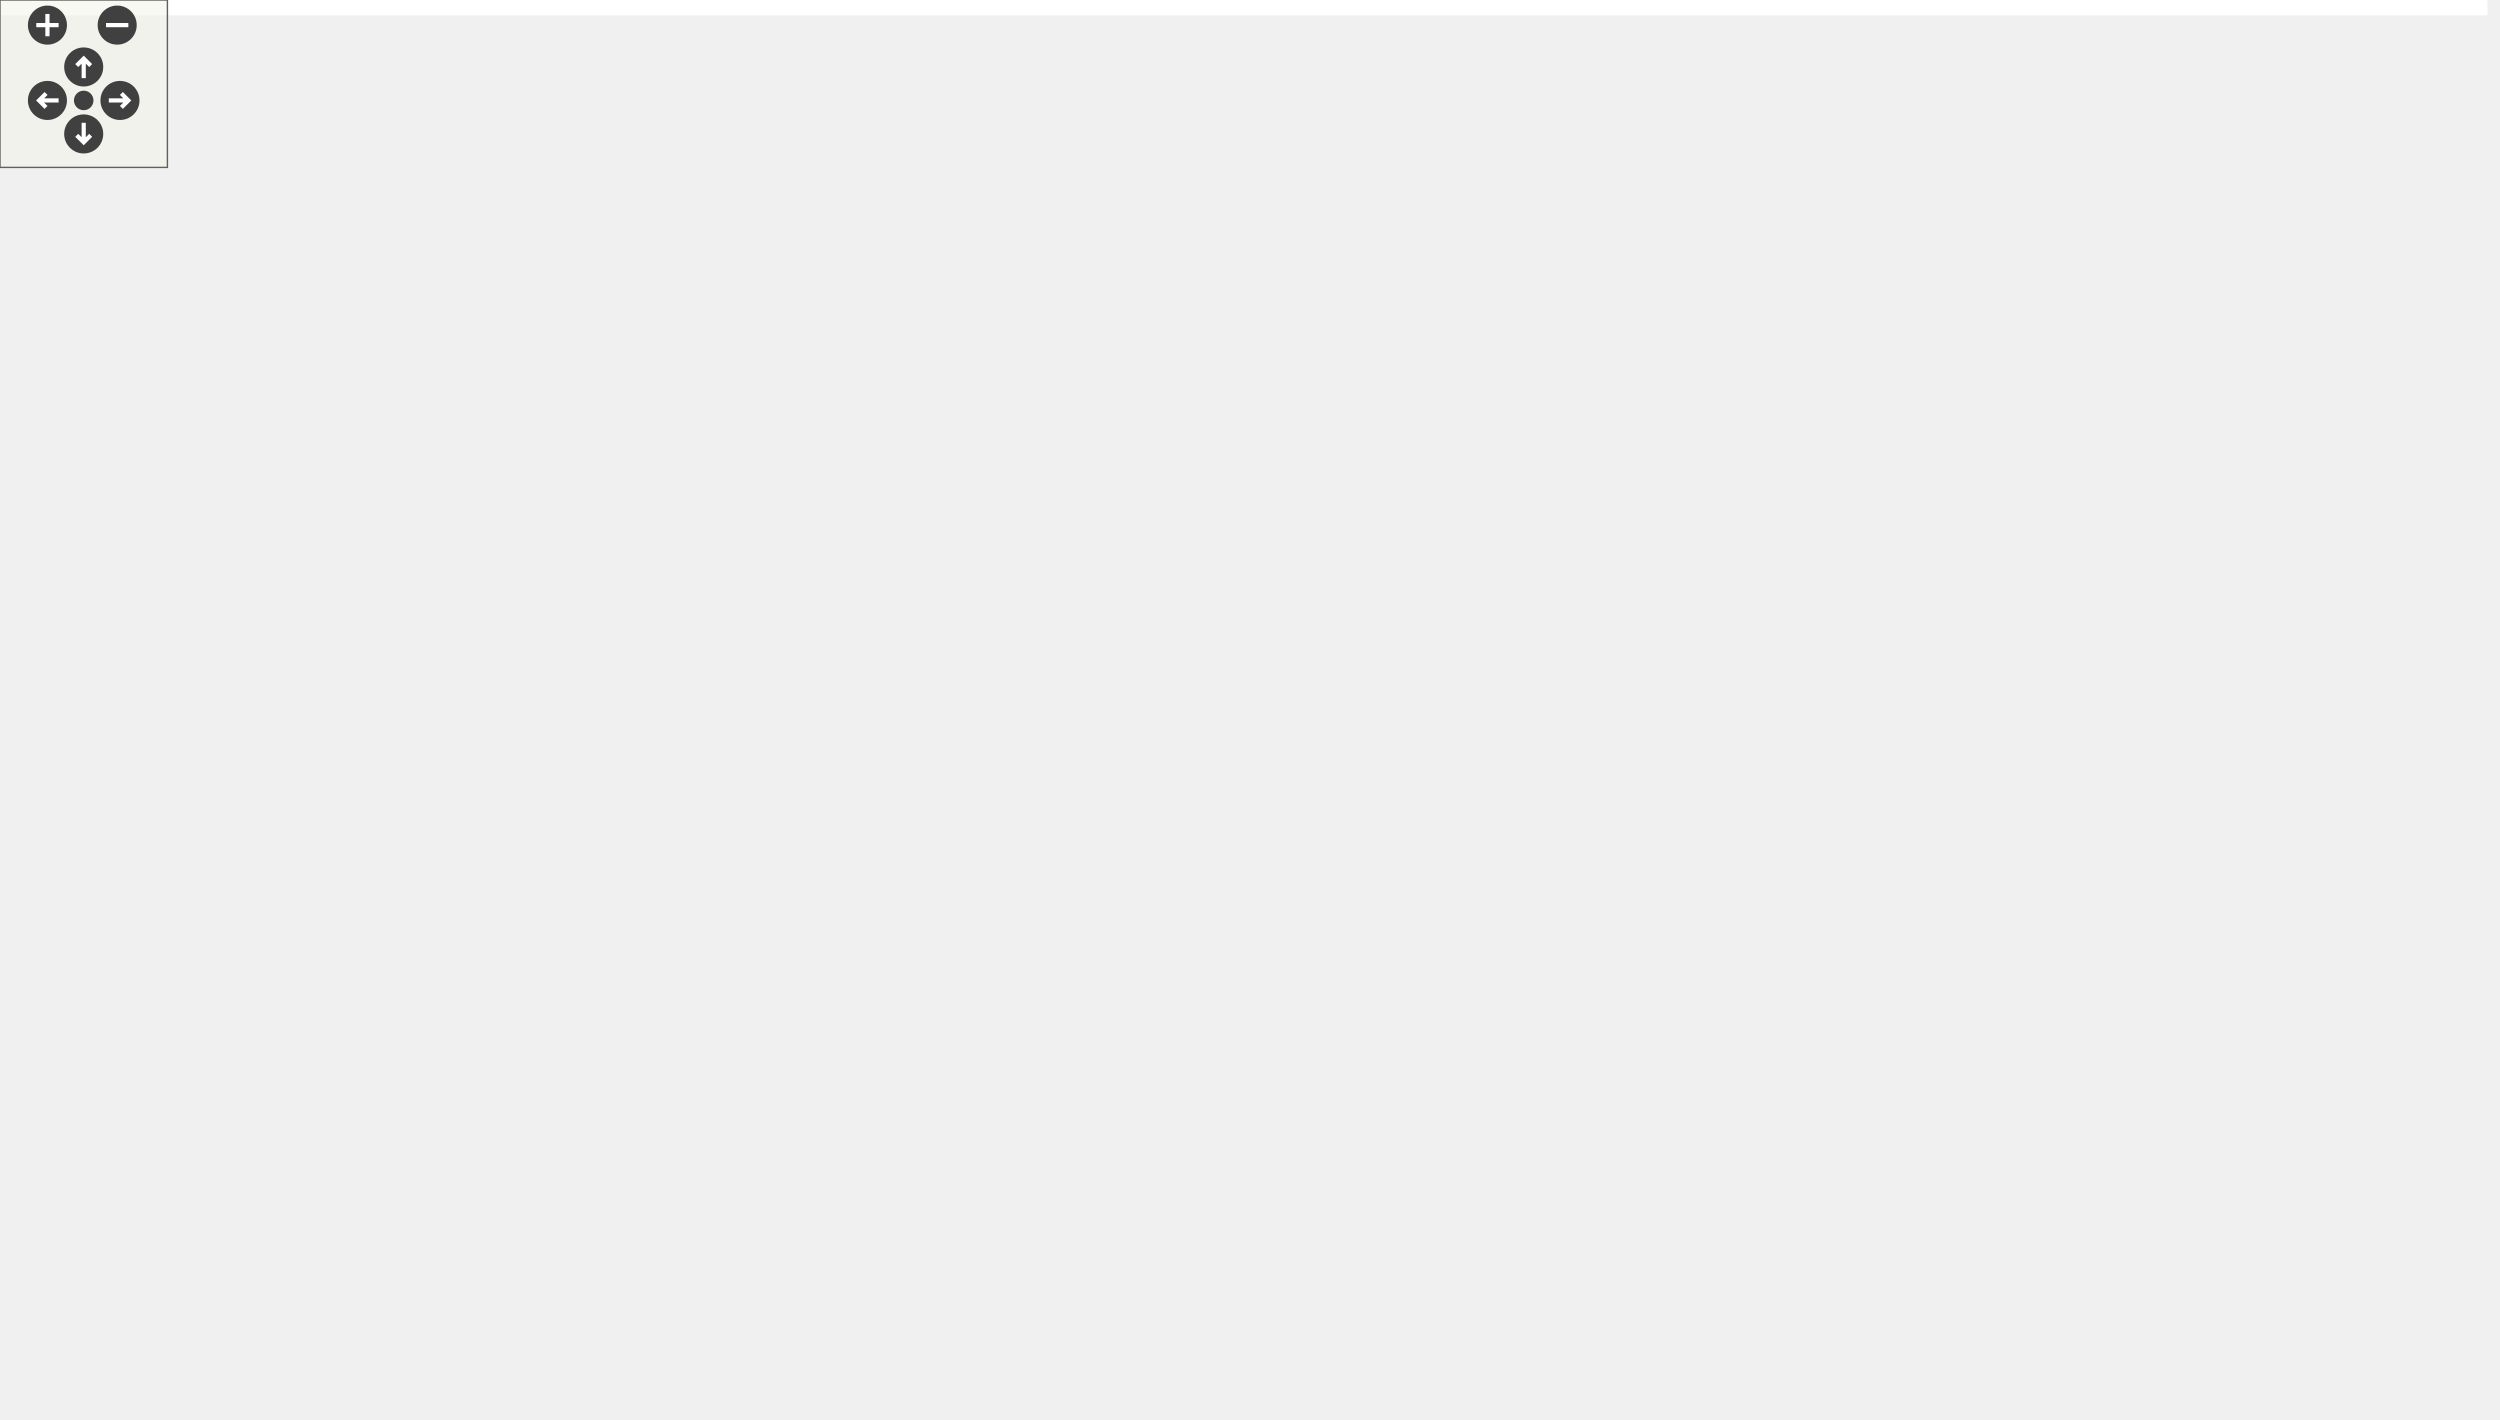
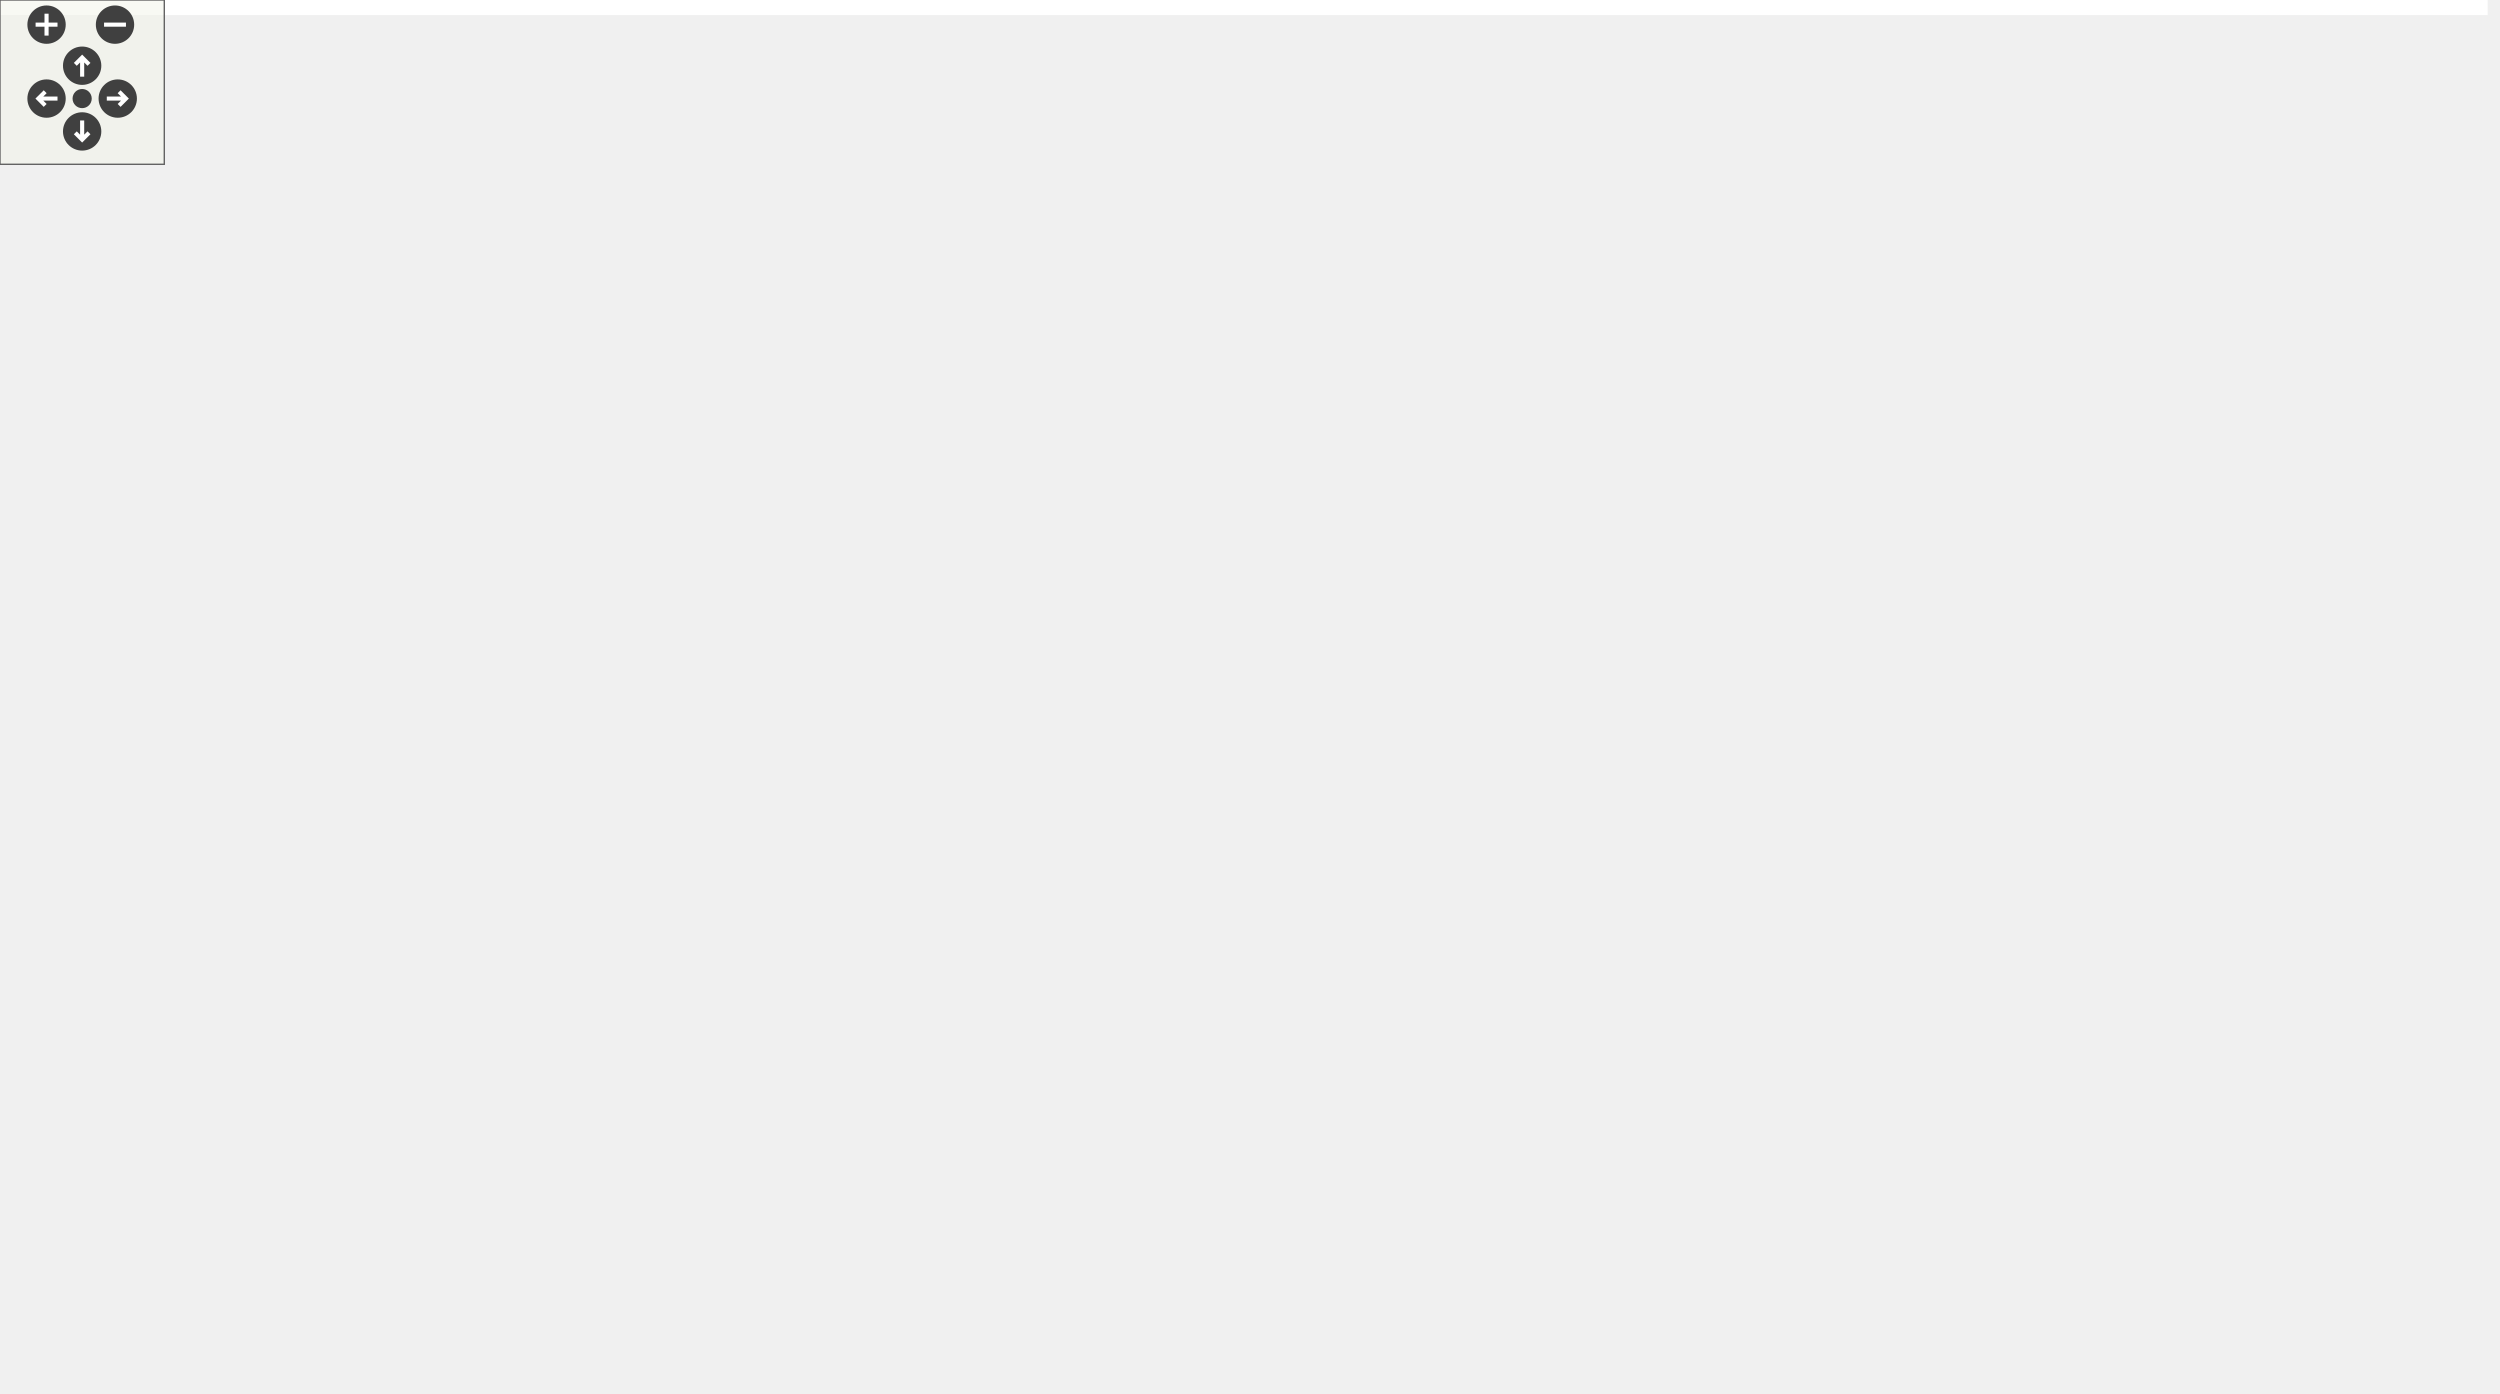
<svg xmlns="http://www.w3.org/2000/svg" xmlns:xlink="http://www.w3.org/1999/xlink" id="main" version="1.1" xml:space="preserve">
  <defs>
    <circle id="rim" cx="0" cy="0" r="7" />
    <circle id="rim2" cx="0" cy="0" r="3.5" />
    <g id="zoomPlus">
      <use xlink:href="#rim" fill="#404040">
        <set attributeName="fill" to="#808080" begin="zoomplus.mouseover" end="zoomplus.mouseout" />
      </use>
      <path d="M-4,0h8M0,-4v8" fill="none" stroke="white" stroke-width="1.5" pointer-events="none" />
    </g>
    <g id="zoomMin">
      <use xlink:href="#rim" fill="#404040">
        <set attributeName="fill" to="#808080" begin="zoomminus.mouseover" end="zoomminus.mouseout" />
      </use>
      <path d="M-4,0h8" fill="none" stroke="white" stroke-width="1.5" pointer-events="none" />
    </g>
    <g id="dirArrow">
      <path fill="none" stroke="white" stroke-width="1.5" d="M0,-3.0v7 M-2.5,-0.5L0,-3.0L2.5,-0.5" />
    </g>
    <g id="resetDef">
      <use xlink:href="#rim2" fill="#404040">
        <set attributeName="fill" to="#808080" begin="reset.mouseover" end="reset.mouseout" />
      </use>
    </g>
  </defs>
  <svg id="graph" class="graph">
    <g id="viewport">
-       <polygon fill="white" stroke="white" points="-4,5 -4,-448 891,-448 891,5 -4,5" />
+       <polygon fill="white" stroke="white" points="-4,5 -4,-448 908,-448 908,5 -4,5" />
      <g id="node1" class="node">
-         <polygon fill="#bfbfbf" stroke="black" points="305.5,-421 305.5,-443 376.5,-443 376.5,-421 305.5,-421" />
-         <text text-anchor="middle" x="341" y="-430" font-family="FreeSans" font-size="10.00">workunit.cpp</text>
+         <polygon fill="#bfbfbf" stroke="black" points="322.5,-421 322.5,-443 393.5,-443 393.5,-421 322.5,-421" />
+         <text text-anchor="middle" x="358" y="-430" font-family="FreeSans" font-size="10.00">workunit.cpp</text>
      </g>
      <g id="node3" class="node">
        <a xlink:href="workunit_8h.html" target="_top" xlink:title="This file has the defintion of the workunit.">
-           <polygon fill="white" stroke="black" points="431.5,-361 431.5,-383 492.5,-383 492.5,-361 431.5,-361" />
-           <text text-anchor="middle" x="462" y="-370" font-family="FreeSans" font-size="10.00">workunit.h</text>
+           <polygon fill="white" stroke="black" points="448.5,-361 448.5,-383 509.5,-383 509.5,-361 448.5,-361" />
+           <text text-anchor="middle" x="479" y="-370" font-family="FreeSans" font-size="10.00">workunit.h</text>
        </a>
      </g>
      <g id="edge2" class="edge">
-         <path fill="none" stroke="midnightblue" d="M363.193,-420.995C382.008,-411.666 409.218,-398.173 430.323,-387.708" />
-         <polygon fill="midnightblue" stroke="midnightblue" points="432.134,-390.717 439.538,-383.138 429.024,-384.445 432.134,-390.717" />
+         <path fill="none" stroke="midnightblue" d="M380.193,-420.995C399.008,-411.666 426.218,-398.173 447.323,-387.708" />
+         <polygon fill="midnightblue" stroke="midnightblue" points="449.134,-390.717 456.538,-383.138 446.024,-384.445 449.134,-390.717" />
      </g>
      <g id="node24" class="node">
        <a xlink:href="doublebufferedresource_8h.html" target="_top" xlink:title="This file defines the template double buffered resources that can be attached to a thread...">
-           <polygon fill="white" stroke="black" points="38.5,-241 38.5,-263 169.5,-263 169.5,-241 38.5,-241" />
-           <text text-anchor="middle" x="104" y="-250" font-family="FreeSans" font-size="10.00">doublebufferedresource.h</text>
+           <polygon fill="white" stroke="black" points="55.5,-241 55.5,-263 186.5,-263 186.5,-241 55.5,-241" />
+           <text text-anchor="middle" x="121" y="-250" font-family="FreeSans" font-size="10.00">doublebufferedresource.h</text>
        </a>
      </g>
      <g id="edge86" class="edge">
-         <path fill="none" stroke="midnightblue" d="M326.175,-420.74C286.011,-390.236 174.899,-305.847 126.745,-269.274" />
-         <polygon fill="midnightblue" stroke="midnightblue" points="128.598,-266.287 118.517,-263.026 124.364,-271.861 128.598,-266.287" />
+         <path fill="none" stroke="midnightblue" d="M343.175,-420.74C303.011,-390.236 191.899,-305.847 143.745,-269.274" />
+         <polygon fill="midnightblue" stroke="midnightblue" points="145.598,-266.287 135.517,-263.026 141.364,-271.861 145.598,-266.287" />
      </g>
      <g id="node36" class="node">
        <a xlink:href="systemcalls_8h.html" target="_top" xlink:title="This file defines a minimalistic cross-platform thread that the scheduler uses to schedule tasks...">
-           <polygon fill="white" stroke="black" points="500.5,-181 500.5,-203 577.5,-203 577.5,-181 500.5,-181" />
-           <text text-anchor="middle" x="539" y="-190" font-family="FreeSans" font-size="10.00">systemcalls.h</text>
+           <polygon fill="white" stroke="black" points="517.5,-181 517.5,-203 594.5,-203 594.5,-181 517.5,-181" />
+           <text text-anchor="middle" x="556" y="-190" font-family="FreeSans" font-size="10.00">systemcalls.h</text>
        </a>
      </g>
      <g id="edge80" class="edge">
-         <path fill="none" stroke="midnightblue" d="M338.211,-420.825C330.858,-388.473 314.485,-293.631 360,-240 376.777,-220.231 443.381,-206.329 490.42,-198.742" />
-         <polygon fill="midnightblue" stroke="midnightblue" points="491.094,-202.179 500.432,-197.174 490.011,-195.263 491.094,-202.179" />
+         <path fill="none" stroke="midnightblue" d="M355.211,-420.825C347.858,-388.473 331.485,-293.631 377,-240 393.777,-220.231 460.381,-206.329 507.42,-198.742" />
+         <polygon fill="midnightblue" stroke="midnightblue" points="508.094,-202.179 517.432,-197.174 507.011,-195.263 508.094,-202.179" />
      </g>
      <g id="node67" class="node">
-         <a xlink:href="atomiccas_8h.html" target="_top" xlink:title="Simple thread safe ways to check and change a specified variable atomically.">
-           <polygon fill="white" stroke="black" points="-0.5,-301 -0.5,-323 70.5,-323 70.5,-301 -0.5,-301" />
-           <text text-anchor="middle" x="35" y="-310" font-family="FreeSans" font-size="10.00">atomiccas.h</text>
+         <a xlink:href="atomicoperations_8h.html" target="_top" xlink:title="Simple thread safe ways to check and change a specified variable atomically.">
+           <polygon fill="white" stroke="black" points="-0.5,-301 -0.5,-323 100.5,-323 100.5,-301 -0.5,-301" />
+           <text text-anchor="middle" x="50" y="-310" font-family="FreeSans" font-size="10.00">atomicoperations.h</text>
        </a>
      </g>
      <g id="edge82" class="edge">
-         <path fill="none" stroke="midnightblue" d="M305.319,-423.357C272.086,-414.856 221.43,-400.743 179,-384 137.654,-367.685 92.11,-343.856 63.537,-328.144" />
-         <polygon fill="midnightblue" stroke="midnightblue" points="64.971,-324.938 54.529,-323.15 61.577,-331.06 64.971,-324.938" />
+         <path fill="none" stroke="midnightblue" d="M322.188,-422.564C290.243,-413.775 242.414,-399.695 202,-384 158.773,-367.212 110.682,-343.544 80.397,-327.993" />
+         <polygon fill="midnightblue" stroke="midnightblue" points="81.71,-324.732 71.219,-323.249 78.495,-330.95 81.71,-324.732" />
      </g>
      <g id="node71" class="node">
-         <polygon fill="white" stroke="#bfbfbf" points="510,-361 510,-383 560,-383 560,-361 510,-361" />
-         <text text-anchor="middle" x="535" y="-370" font-family="FreeSans" font-size="10.00">cassert</text>
+         <polygon fill="white" stroke="#bfbfbf" points="527,-361 527,-383 577,-383 577,-361 527,-361" />
+         <text text-anchor="middle" x="552" y="-370" font-family="FreeSans" font-size="10.00">cassert</text>
      </g>
      <g id="edge88" class="edge">
-         <path fill="none" stroke="midnightblue" d="M376.739,-421.809C407.232,-412.997 452.447,-399.652 500.212,-384.171" />
-         <polygon fill="midnightblue" stroke="midnightblue" points="501.372,-387.474 509.795,-381.047 499.202,-380.819 501.372,-387.474" />
+         <path fill="none" stroke="midnightblue" d="M393.739,-421.809C424.232,-412.997 469.447,-399.652 517.212,-384.171" />
+         <polygon fill="midnightblue" stroke="midnightblue" points="518.372,-387.474 526.795,-381.047 516.202,-380.819 518.372,-387.474" />
      </g>
      <g id="node5" class="node">
        <a xlink:href="datatypes_8h.html" target="_top" xlink:title="This file declares a few typedefs to allow flexibility, in case a change is required/desired.">
-           <polygon fill="white" stroke="black" points="439,-121 439,-143 507,-143 507,-121 439,-121" />
-           <text text-anchor="middle" x="473" y="-130" font-family="FreeSans" font-size="10.00">datatypes.h</text>
+           <polygon fill="white" stroke="black" points="456,-121 456,-143 524,-143 524,-121 456,-121" />
+           <text text-anchor="middle" x="490" y="-130" font-family="FreeSans" font-size="10.00">datatypes.h</text>
        </a>
      </g>
      <g id="edge4" class="edge">
-         <path fill="none" stroke="midnightblue" d="M492.562,-362.224C495.403,-361.428 498.247,-360.673 501,-360 587.462,-338.876 639.87,-391.4 698,-324 722.39,-295.721 719.301,-271.969 700,-240 661.115,-175.592 571.664,-148.954 517.382,-138.425" />
-         <polygon fill="midnightblue" stroke="midnightblue" points="517.815,-134.946 507.348,-136.584 516.552,-141.831 517.815,-134.946" />
+         <path fill="none" stroke="midnightblue" d="M509.562,-362.224C512.403,-361.428 515.247,-360.673 518,-360 604.462,-338.876 656.87,-391.4 715,-324 739.39,-295.721 736.301,-271.969 717,-240 678.115,-175.592 588.664,-148.954 534.382,-138.425" />
+         <polygon fill="midnightblue" stroke="midnightblue" points="534.815,-134.946 524.348,-136.584 533.552,-141.831 534.815,-134.946" />
      </g>
      <g id="node21" class="node">
        <a xlink:href="framescheduler_8h.html" target="_top" xlink:title="This file has the Declarations for the main FrameScheduler class.">
-           <polygon fill="white" stroke="black" points="451,-301 451,-323 545,-323 545,-301 451,-301" />
-           <text text-anchor="middle" x="498" y="-310" font-family="FreeSans" font-size="10.00">framescheduler.h</text>
+           <polygon fill="white" stroke="black" points="468,-301 468,-323 562,-323 562,-301 468,-301" />
+           <text text-anchor="middle" x="515" y="-310" font-family="FreeSans" font-size="10.00">framescheduler.h</text>
        </a>
      </g>
      <g id="edge20" class="edge">
-         <path fill="none" stroke="midnightblue" d="M468.603,-360.995C473.464,-352.894 480.208,-341.653 486.011,-331.981" />
-         <polygon fill="midnightblue" stroke="midnightblue" points="489.051,-333.719 491.194,-323.343 483.048,-330.117 489.051,-333.719" />
+         <path fill="none" stroke="midnightblue" d="M485.603,-360.995C490.464,-352.894 497.208,-341.653 503.011,-331.981" />
+         <polygon fill="midnightblue" stroke="midnightblue" points="506.051,-333.719 508.194,-323.343 500.048,-330.117 506.051,-333.719" />
      </g>
      <g id="node31" class="node">
-         <polygon fill="white" stroke="#bfbfbf" points="271,-181 271,-203 315,-203 315,-181 271,-181" />
-         <text text-anchor="middle" x="293" y="-190" font-family="FreeSans" font-size="10.00">vector</text>
+         <polygon fill="white" stroke="#bfbfbf" points="288,-181 288,-203 332,-203 332,-181 288,-181" />
+         <text text-anchor="middle" x="310" y="-190" font-family="FreeSans" font-size="10.00">vector</text>
      </g>
      <g id="edge78" class="edge">
-         <path fill="none" stroke="midnightblue" d="M451.548,-360.987C433.046,-341.48 393.338,-299.561 360,-264 343.052,-245.922 323.788,-225.202 310.28,-210.645" />
-         <polygon fill="midnightblue" stroke="midnightblue" points="312.786,-208.2 303.419,-203.248 307.653,-212.96 312.786,-208.2" />
+         <path fill="none" stroke="midnightblue" d="M468.548,-360.987C450.046,-341.48 410.338,-299.561 377,-264 360.052,-245.922 340.788,-225.202 327.28,-210.645" />
+         <polygon fill="midnightblue" stroke="midnightblue" points="329.786,-208.2 320.419,-203.248 324.653,-212.96 329.786,-208.2" />
      </g>
      <g id="node33" class="node">
        <a xlink:href="thread_8h.html" target="_top" xlink:title="This file defines a minimalistic cross-platform thread that the scheduler uses to schedule tasks...">
-           <polygon fill="white" stroke="black" points="746.5,-241 746.5,-263 799.5,-263 799.5,-241 746.5,-241" />
-           <text text-anchor="middle" x="773" y="-250" font-family="FreeSans" font-size="10.00">thread.h</text>
+           <polygon fill="white" stroke="black" points="763.5,-241 763.5,-263 816.5,-263 816.5,-241 763.5,-241" />
+           <text text-anchor="middle" x="790" y="-250" font-family="FreeSans" font-size="10.00">thread.h</text>
        </a>
      </g>
      <g id="edge74" class="edge">
-         <path fill="none" stroke="midnightblue" d="M492.543,-362.145C495.388,-361.366 498.239,-360.636 501,-360 602.686,-336.596 647.403,-383.675 733,-324 750.417,-311.858 761.086,-289.581 766.976,-273.009" />
-         <polygon fill="midnightblue" stroke="midnightblue" points="770.431,-273.699 770.179,-263.107 763.771,-271.544 770.431,-273.699" />
+         <path fill="none" stroke="midnightblue" d="M509.543,-362.145C512.388,-361.366 515.239,-360.636 518,-360 619.686,-336.596 664.403,-383.675 750,-324 767.417,-311.858 778.086,-289.581 783.976,-273.009" />
+         <polygon fill="midnightblue" stroke="midnightblue" points="787.431,-273.699 787.179,-263.107 780.771,-271.544 787.431,-273.699" />
      </g>
      <g id="node39" class="node">
        <a xlink:href="mutex_8h.html" target="_top" xlink:title="This file declares and defines a mutex that is a partial implementation.">
-           <polygon fill="white" stroke="black" points="732.5,-121 732.5,-143 783.5,-143 783.5,-121 732.5,-121" />
-           <text text-anchor="middle" x="758" y="-130" font-family="FreeSans" font-size="10.00">mutex.h</text>
+           <polygon fill="white" stroke="black" points="749.5,-121 749.5,-143 800.5,-143 800.5,-121 749.5,-121" />
+           <text text-anchor="middle" x="775" y="-130" font-family="FreeSans" font-size="10.00">mutex.h</text>
        </a>
      </g>
      <g id="edge64" class="edge">
-         <path fill="none" stroke="midnightblue" d="M492.534,-362.103C495.38,-361.332 498.234,-360.616 501,-360 613.15,-335.026 656.334,-379.387 757,-324 795.266,-302.946 817.394,-282.653 808,-240 800.793,-207.278 782.653,-172.675 770.324,-151.705" />
-         <polygon fill="midnightblue" stroke="midnightblue" points="773.288,-149.842 765.128,-143.085 767.293,-153.456 773.288,-149.842" />
+         <path fill="none" stroke="midnightblue" d="M509.534,-362.103C512.38,-361.332 515.234,-360.616 518,-360 630.15,-335.026 673.334,-379.387 774,-324 812.266,-302.946 834.394,-282.653 825,-240 817.793,-207.278 799.653,-172.675 787.324,-151.705" />
+         <polygon fill="midnightblue" stroke="midnightblue" points="790.288,-149.842 782.128,-143.085 784.293,-153.456 790.288,-149.842" />
      </g>
      <g id="node46" class="node">
        <a xlink:href="workunitkey_8h.html" target="_top" xlink:title="This file defines the metadata used to sort workunits.">
-           <polygon fill="white" stroke="black" points="368.5,-241 368.5,-263 445.5,-263 445.5,-241 368.5,-241" />
-           <text text-anchor="middle" x="407" y="-250" font-family="FreeSans" font-size="10.00">workunitkey.h</text>
+           <polygon fill="white" stroke="black" points="385.5,-241 385.5,-263 462.5,-263 462.5,-241 385.5,-241" />
+           <text text-anchor="middle" x="424" y="-250" font-family="FreeSans" font-size="10.00">workunitkey.h</text>
        </a>
      </g>
      <g id="edge76" class="edge">
-         <path fill="none" stroke="midnightblue" d="M456.924,-360.926C447.674,-340.744 427.951,-297.712 416.254,-272.191" />
-         <polygon fill="midnightblue" stroke="midnightblue" points="419.412,-270.68 412.063,-263.047 413.048,-273.596 419.412,-270.68" />
+         <path fill="none" stroke="midnightblue" d="M473.924,-360.926C464.674,-340.744 444.951,-297.712 433.254,-272.191" />
+         <polygon fill="midnightblue" stroke="midnightblue" points="436.412,-270.68 429.063,-263.047 430.048,-273.596 436.412,-270.68" />
      </g>
      <g id="node57" class="node">
        <a xlink:href="rollingaverage_8h.html" target="_top" xlink:title="This Store the implementation and the declaration of the RollingAverage, BufferedRollingAverage, WeightedRollingAverage and the DefaultRollingAverage.">
-           <polygon fill="white" stroke="black" points="186.5,-241 186.5,-263 275.5,-263 275.5,-241 186.5,-241" />
-           <text text-anchor="middle" x="231" y="-250" font-family="FreeSans" font-size="10.00">rollingaverage.h</text>
+           <polygon fill="white" stroke="black" points="203.5,-241 203.5,-263 292.5,-263 292.5,-241 203.5,-241" />
+           <text text-anchor="middle" x="248" y="-250" font-family="FreeSans" font-size="10.00">rollingaverage.h</text>
        </a>
      </g>
      <g id="edge66" class="edge">
-         <path fill="none" stroke="midnightblue" d="M439.157,-360.964C419.431,-351.371 390.214,-337.008 365,-324 328.679,-305.262 287.303,-282.868 260.256,-268.085" />
-         <polygon fill="midnightblue" stroke="midnightblue" points="261.771,-264.924 251.319,-263.192 258.41,-271.064 261.771,-264.924" />
+         <path fill="none" stroke="midnightblue" d="M456.157,-360.964C436.431,-351.371 407.214,-337.008 382,-324 345.679,-305.262 304.303,-282.868 277.256,-268.085" />
+         <polygon fill="midnightblue" stroke="midnightblue" points="278.771,-264.924 268.319,-263.192 275.41,-271.064 278.771,-264.924" />
      </g>
      <g id="node61" class="node">
        <a xlink:href="threadingenumerations_8h.html" target="_top" xlink:title="Any enumerations the threading library requires are all declared here.">
-           <polygon fill="white" stroke="black" points="562.5,-301 562.5,-323 689.5,-323 689.5,-301 562.5,-301" />
-           <text text-anchor="middle" x="626" y="-310" font-family="FreeSans" font-size="10.00">threadingenumerations.h</text>
+           <polygon fill="white" stroke="black" points="579.5,-301 579.5,-323 706.5,-323 706.5,-301 579.5,-301" />
+           <text text-anchor="middle" x="643" y="-310" font-family="FreeSans" font-size="10.00">threadingenumerations.h</text>
        </a>
      </g>
      <g id="edge72" class="edge">
-         <path fill="none" stroke="midnightblue" d="M492.08,-360.995C518.583,-351.299 557.377,-337.106 586.398,-326.489" />
-         <polygon fill="midnightblue" stroke="midnightblue" points="587.645,-329.759 595.833,-323.037 585.24,-323.186 587.645,-329.759" />
+         <path fill="none" stroke="midnightblue" d="M509.08,-360.995C535.583,-351.299 574.377,-337.106 603.398,-326.489" />
+         <polygon fill="midnightblue" stroke="midnightblue" points="604.645,-329.759 612.833,-323.037 602.24,-323.186 604.645,-329.759" />
      </g>
      <g id="node7" class="node">
        <a xlink:href="compilerthreadcompat_8h.html" target="_top" xlink:title="This file determines what features are offered by the compiler that this library can take advantage o...">
-           <polygon fill="white" stroke="black" points="696,-61 696,-83 820,-83 820,-61 696,-61" />
-           <text text-anchor="middle" x="758" y="-70" font-family="FreeSans" font-size="10.00">compilerthreadcompat.h</text>
+           <polygon fill="white" stroke="black" points="713,-61 713,-83 837,-83 837,-61 713,-61" />
+           <text text-anchor="middle" x="775" y="-70" font-family="FreeSans" font-size="10.00">compilerthreadcompat.h</text>
        </a>
      </g>
      <g id="edge6" class="edge">
-         <path fill="none" stroke="midnightblue" d="M507.095,-124.822C553.578,-115.036 637.672,-97.332 695.604,-85.136" />
-         <polygon fill="midnightblue" stroke="midnightblue" points="696.678,-88.487 705.742,-83.002 695.236,-81.637 696.678,-88.487" />
+         <path fill="none" stroke="midnightblue" d="M524.095,-124.822C570.578,-115.036 654.672,-97.332 712.604,-85.136" />
+         <polygon fill="midnightblue" stroke="midnightblue" points="713.678,-88.487 722.742,-83.002 712.236,-81.637 713.678,-88.487" />
      </g>
      <g id="node17" class="node">
-         <polygon fill="white" stroke="#bfbfbf" points="575.5,-61 575.5,-83 616.5,-83 616.5,-61 575.5,-61" />
-         <text text-anchor="middle" x="596" y="-70" font-family="FreeSans" font-size="10.00">string</text>
+         <polygon fill="white" stroke="#bfbfbf" points="592.5,-61 592.5,-83 633.5,-83 633.5,-61 592.5,-61" />
+         <text text-anchor="middle" x="613" y="-70" font-family="FreeSans" font-size="10.00">string</text>
      </g>
      <g id="edge16" class="edge">
-         <path fill="none" stroke="midnightblue" d="M495.56,-120.995C515.376,-111.329 544.354,-97.193 566.097,-86.587" />
-         <polygon fill="midnightblue" stroke="midnightblue" points="567.769,-89.666 575.222,-82.136 564.699,-83.374 567.769,-89.666" />
+         <path fill="none" stroke="midnightblue" d="M512.56,-120.995C532.376,-111.329 561.354,-97.193 583.097,-86.587" />
+         <polygon fill="midnightblue" stroke="midnightblue" points="584.769,-89.666 592.222,-82.136 581.699,-83.374 584.769,-89.666" />
      </g>
      <g id="node19" class="node">
-         <polygon fill="white" stroke="#bfbfbf" points="449.5,-61 449.5,-83 496.5,-83 496.5,-61 449.5,-61" />
-         <text text-anchor="middle" x="473" y="-70" font-family="FreeSans" font-size="10.00">stdint.h</text>
+         <polygon fill="white" stroke="#bfbfbf" points="466.5,-61 466.5,-83 513.5,-83 513.5,-61 466.5,-61" />
+         <text text-anchor="middle" x="490" y="-70" font-family="FreeSans" font-size="10.00">stdint.h</text>
      </g>
      <g id="edge18" class="edge">
-         <path fill="none" stroke="midnightblue" d="M473,-120.995C473,-113.311 473,-102.803 473,-93.488" />
-         <polygon fill="midnightblue" stroke="midnightblue" points="476.5,-93.343 473,-83.343 469.5,-93.343 476.5,-93.343" />
+         <path fill="none" stroke="midnightblue" d="M490,-120.995C490,-113.311 490,-102.803 490,-93.488" />
+         <polygon fill="midnightblue" stroke="midnightblue" points="493.5,-93.343 490,-83.343 486.5,-93.343 493.5,-93.343" />
      </g>
      <g id="node9" class="node">
-         <polygon fill="white" stroke="#bfbfbf" points="622,-1 622,-23 680,-23 680,-1 622,-1" />
-         <text text-anchor="middle" x="651" y="-10" font-family="FreeSans" font-size="10.00">pthread.h</text>
+         <polygon fill="white" stroke="#bfbfbf" points="639,-1 639,-23 697,-23 697,-1 639,-1" />
+         <text text-anchor="middle" x="668" y="-10" font-family="FreeSans" font-size="10.00">pthread.h</text>
      </g>
      <g id="edge8" class="edge">
-         <path fill="none" stroke="midnightblue" d="M738.375,-60.995C721.962,-51.792 698.324,-38.537 679.772,-28.134" />
-         <polygon fill="midnightblue" stroke="midnightblue" points="681.298,-24.977 670.863,-23.138 677.874,-31.082 681.298,-24.977" />
+         <path fill="none" stroke="midnightblue" d="M755.375,-60.995C738.962,-51.792 715.324,-38.537 696.772,-28.134" />
+         <polygon fill="midnightblue" stroke="midnightblue" points="698.298,-24.977 687.863,-23.138 694.874,-31.082 698.298,-24.977" />
      </g>
      <g id="node11" class="node">
-         <polygon fill="white" stroke="#bfbfbf" points="697.5,-1 697.5,-23 748.5,-23 748.5,-1 697.5,-1" />
-         <text text-anchor="middle" x="723" y="-10" font-family="FreeSans" font-size="10.00">signal.h</text>
+         <polygon fill="white" stroke="#bfbfbf" points="714.5,-1 714.5,-23 765.5,-23 765.5,-1 714.5,-1" />
+         <text text-anchor="middle" x="740" y="-10" font-family="FreeSans" font-size="10.00">signal.h</text>
      </g>
      <g id="edge10" class="edge">
-         <path fill="none" stroke="midnightblue" d="M751.58,-60.995C746.855,-52.894 740.297,-41.653 734.656,-31.981" />
-         <polygon fill="midnightblue" stroke="midnightblue" points="737.679,-30.217 729.617,-23.343 731.632,-33.744 737.679,-30.217" />
+         <path fill="none" stroke="midnightblue" d="M768.58,-60.995C763.855,-52.894 757.297,-41.653 751.656,-31.981" />
+         <polygon fill="midnightblue" stroke="midnightblue" points="754.679,-30.217 746.617,-23.343 748.632,-33.744 754.679,-30.217" />
      </g>
      <g id="node13" class="node">
-         <polygon fill="white" stroke="#bfbfbf" points="766,-1 766,-23 818,-23 818,-1 766,-1" />
-         <text text-anchor="middle" x="792" y="-10" font-family="FreeSans" font-size="10.00">sched.h</text>
+         <polygon fill="white" stroke="#bfbfbf" points="783,-1 783,-23 835,-23 835,-1 783,-1" />
+         <text text-anchor="middle" x="809" y="-10" font-family="FreeSans" font-size="10.00">sched.h</text>
      </g>
      <g id="edge12" class="edge">
-         <path fill="none" stroke="midnightblue" d="M764.236,-60.995C768.78,-52.977 775.066,-41.884 780.508,-32.281" />
-         <polygon fill="midnightblue" stroke="midnightblue" points="783.687,-33.769 785.572,-23.343 777.597,-30.317 783.687,-33.769" />
+         <path fill="none" stroke="midnightblue" d="M781.236,-60.995C785.78,-52.977 792.066,-41.884 797.508,-32.281" />
+         <polygon fill="midnightblue" stroke="midnightblue" points="800.687,-33.769 802.572,-23.343 794.597,-30.317 800.687,-33.769" />
      </g>
      <g id="node15" class="node">
-         <polygon fill="white" stroke="#bfbfbf" points="836,-1 836,-23 886,-23 886,-1 836,-1" />
-         <text text-anchor="middle" x="861" y="-10" font-family="FreeSans" font-size="10.00">unistd.h</text>
+         <polygon fill="white" stroke="#bfbfbf" points="853,-1 853,-23 903,-23 903,-1 853,-1" />
+         <text text-anchor="middle" x="878" y="-10" font-family="FreeSans" font-size="10.00">unistd.h</text>
      </g>
      <g id="edge14" class="edge">
-         <path fill="none" stroke="midnightblue" d="M776.892,-60.995C792.619,-51.834 815.238,-38.658 833.059,-28.276" />
-         <polygon fill="midnightblue" stroke="midnightblue" points="835,-31.196 841.879,-23.138 831.477,-25.148 835,-31.196" />
+         <path fill="none" stroke="midnightblue" d="M793.892,-60.995C809.619,-51.834 832.238,-38.658 850.059,-28.276" />
+         <polygon fill="midnightblue" stroke="midnightblue" points="852,-31.196 858.879,-23.138 848.477,-25.148 852,-31.196" />
      </g>
      <g id="edge22" class="edge">
-         <path fill="none" stroke="midnightblue" d="M496.436,-300.74C492.35,-271.319 481.301,-191.769 475.965,-153.345" />
-         <polygon fill="midnightblue" stroke="midnightblue" points="479.406,-152.679 474.563,-143.256 472.472,-153.642 479.406,-152.679" />
+         <path fill="none" stroke="midnightblue" d="M513.436,-300.74C509.35,-271.319 498.301,-191.769 492.965,-153.345" />
+         <polygon fill="midnightblue" stroke="midnightblue" points="496.406,-152.679 491.563,-143.256 489.472,-153.642 496.406,-152.679" />
      </g>
      <g id="edge24" class="edge">
-         <path fill="none" stroke="midnightblue" d="M450.802,-305.099C390.366,-296.223 282.119,-280.192 179.946,-264.293" />
-         <polygon fill="midnightblue" stroke="midnightblue" points="180.181,-260.788 169.761,-262.706 179.103,-267.704 180.181,-260.788" />
+         <path fill="none" stroke="midnightblue" d="M467.802,-305.099C407.366,-296.223 299.119,-280.192 196.946,-264.293" />
+         <polygon fill="midnightblue" stroke="midnightblue" points="197.181,-260.788 186.761,-262.706 196.103,-267.704 197.181,-260.788" />
      </g>
      <g id="edge34" class="edge">
-         <path fill="none" stroke="midnightblue" d="M545.274,-301.686C599.468,-289.862 687.141,-270.733 736.396,-259.986" />
-         <polygon fill="midnightblue" stroke="midnightblue" points="737.274,-263.377 746.298,-257.826 735.782,-256.538 737.274,-263.377" />
+         <path fill="none" stroke="midnightblue" d="M562.274,-301.686C616.468,-289.862 704.141,-270.733 753.396,-259.986" />
+         <polygon fill="midnightblue" stroke="midnightblue" points="754.274,-263.377 763.298,-257.826 752.782,-256.538 754.274,-263.377" />
      </g>
      <g id="edge56" class="edge">
-         <path fill="none" stroke="midnightblue" d="M501.784,-300.926C508.649,-280.834 523.252,-238.093 531.985,-212.531" />
-         <polygon fill="midnightblue" stroke="midnightblue" points="535.304,-213.642 535.225,-203.047 528.68,-211.379 535.304,-213.642" />
+         <path fill="none" stroke="midnightblue" d="M518.784,-300.926C525.649,-280.834 540.252,-238.093 548.985,-212.531" />
+         <polygon fill="midnightblue" stroke="midnightblue" points="552.304,-213.642 552.225,-203.047 545.68,-211.379 552.304,-213.642" />
      </g>
      <g id="edge52" class="edge">
-         <path fill="none" stroke="midnightblue" d="M481.309,-300.995C467.669,-292.002 448.162,-279.14 432.557,-268.851" />
-         <polygon fill="midnightblue" stroke="midnightblue" points="434.168,-265.721 423.893,-263.138 430.315,-271.565 434.168,-265.721" />
+         <path fill="none" stroke="midnightblue" d="M498.309,-300.995C484.669,-292.002 465.162,-279.14 449.557,-268.851" />
+         <polygon fill="midnightblue" stroke="midnightblue" points="451.168,-265.721 440.893,-263.138 447.315,-271.565 451.168,-265.721" />
      </g>
      <g id="node50" class="node">
-         <polygon fill="white" stroke="#bfbfbf" points="607,-241 607,-263 643,-263 643,-241 607,-241" />
-         <text text-anchor="middle" x="625" y="-250" font-family="FreeSans" font-size="10.00">map</text>
+         <polygon fill="white" stroke="#bfbfbf" points="624,-241 624,-263 660,-263 660,-241 624,-241" />
+         <text text-anchor="middle" x="642" y="-250" font-family="FreeSans" font-size="10.00">map</text>
      </g>
      <g id="edge58" class="edge">
-         <path fill="none" stroke="midnightblue" d="M521.294,-300.995C542.848,-290.812 574.902,-275.668 597.66,-264.916" />
-         <polygon fill="midnightblue" stroke="midnightblue" points="599.24,-268.041 606.787,-260.605 596.25,-261.712 599.24,-268.041" />
+         <path fill="none" stroke="midnightblue" d="M538.294,-300.995C559.848,-290.812 591.902,-275.668 614.66,-264.916" />
+         <polygon fill="midnightblue" stroke="midnightblue" points="616.24,-268.041 623.787,-260.605 613.25,-261.712 616.24,-268.041" />
      </g>
      <g id="node52" class="node">
-         <polygon fill="white" stroke="#bfbfbf" points="661,-241 661,-263 691,-263 691,-241 661,-241" />
-         <text text-anchor="middle" x="676" y="-250" font-family="FreeSans" font-size="10.00">set</text>
+         <polygon fill="white" stroke="#bfbfbf" points="678,-241 678,-263 708,-263 708,-241 678,-241" />
+         <text text-anchor="middle" x="693" y="-250" font-family="FreeSans" font-size="10.00">set</text>
      </g>
      <g id="edge60" class="edge">
-         <path fill="none" stroke="midnightblue" d="M539.814,-300.945C569.012,-292.785 608.936,-280.749 651.521,-263.805" />
-         <polygon fill="midnightblue" stroke="midnightblue" points="652.978,-266.991 660.935,-259.995 650.352,-260.502 652.978,-266.991" />
+         <path fill="none" stroke="midnightblue" d="M556.814,-300.945C586.012,-292.785 625.936,-280.749 668.521,-263.805" />
+         <polygon fill="midnightblue" stroke="midnightblue" points="669.978,-266.991 677.935,-259.995 667.352,-260.502 669.978,-266.991" />
      </g>
      <g id="node54" class="node">
-         <polygon fill="white" stroke="#bfbfbf" points="539,-241 539,-263 589,-263 589,-241 539,-241" />
-         <text text-anchor="middle" x="564" y="-250" font-family="FreeSans" font-size="10.00">fstream</text>
+         <polygon fill="white" stroke="#bfbfbf" points="556,-241 556,-263 606,-263 606,-241 556,-241" />
+         <text text-anchor="middle" x="581" y="-250" font-family="FreeSans" font-size="10.00">fstream</text>
      </g>
      <g id="edge62" class="edge">
-         <path fill="none" stroke="midnightblue" d="M510.105,-300.995C519.568,-292.392 532.925,-280.25 543.974,-270.205" />
-         <polygon fill="midnightblue" stroke="midnightblue" points="546.478,-272.659 551.523,-263.343 541.769,-267.48 546.478,-272.659" />
+         <path fill="none" stroke="midnightblue" d="M527.105,-300.995C536.568,-292.392 549.925,-280.25 560.974,-270.205" />
+         <polygon fill="midnightblue" stroke="midnightblue" points="563.478,-272.659 568.523,-263.343 558.769,-267.48 563.478,-272.659" />
      </g>
      <g id="edge26" class="edge">
-         <path fill="none" stroke="midnightblue" d="M91.896,-240.862C76.803,-225.653 54.843,-198.201 71,-180 94.463,-153.569 329.204,-139.041 428.75,-134.027" />
-         <polygon fill="midnightblue" stroke="midnightblue" points="428.98,-137.52 438.795,-133.531 428.634,-130.529 428.98,-137.52" />
+         <path fill="none" stroke="midnightblue" d="M108.896,-240.862C93.803,-225.653 71.843,-198.201 88,-180 111.463,-153.569 346.204,-139.041 445.75,-134.027" />
+         <polygon fill="midnightblue" stroke="midnightblue" points="445.98,-137.52 455.795,-133.531 445.634,-130.529 445.98,-137.52" />
      </g>
      <g id="node27" class="node">
-         <polygon fill="white" stroke="#bfbfbf" points="80,-181 80,-203 138,-203 138,-181 80,-181" />
-         <text text-anchor="middle" x="109" y="-190" font-family="FreeSans" font-size="10.00">algorithm</text>
+         <polygon fill="white" stroke="#bfbfbf" points="97,-181 97,-203 155,-203 155,-181 97,-181" />
+         <text text-anchor="middle" x="126" y="-190" font-family="FreeSans" font-size="10.00">algorithm</text>
      </g>
      <g id="edge28" class="edge">
-         <path fill="none" stroke="midnightblue" d="M104.917,-240.995C105.557,-233.311 106.433,-222.803 107.209,-213.488" />
-         <polygon fill="midnightblue" stroke="midnightblue" points="110.712,-213.599 108.055,-203.343 103.736,-213.018 110.712,-213.599" />
+         <path fill="none" stroke="midnightblue" d="M121.917,-240.995C122.557,-233.311 123.433,-222.803 124.209,-213.488" />
+         <polygon fill="midnightblue" stroke="midnightblue" points="127.712,-213.599 125.055,-203.343 120.736,-213.018 127.712,-213.599" />
      </g>
      <g id="node29" class="node">
-         <polygon fill="white" stroke="#bfbfbf" points="155.5,-181 155.5,-203 208.5,-203 208.5,-181 155.5,-181" />
-         <text text-anchor="middle" x="182" y="-190" font-family="FreeSans" font-size="10.00">sstream</text>
+         <polygon fill="white" stroke="#bfbfbf" points="172.5,-181 172.5,-203 225.5,-203 225.5,-181 172.5,-181" />
+         <text text-anchor="middle" x="199" y="-190" font-family="FreeSans" font-size="10.00">sstream</text>
      </g>
      <g id="edge30" class="edge">
-         <path fill="none" stroke="midnightblue" d="M118.306,-240.995C129.779,-232.17 146.095,-219.619 159.341,-209.43" />
-         <polygon fill="midnightblue" stroke="midnightblue" points="161.728,-212.01 167.52,-203.138 157.46,-206.461 161.728,-212.01" />
+         <path fill="none" stroke="midnightblue" d="M135.306,-240.995C146.779,-232.17 163.095,-219.619 176.341,-209.43" />
+         <polygon fill="midnightblue" stroke="midnightblue" points="178.728,-212.01 184.52,-203.138 174.46,-206.461 178.728,-212.01" />
      </g>
      <g id="edge32" class="edge">
-         <path fill="none" stroke="midnightblue" d="M138.666,-240.995C173.626,-229.896 227.148,-212.905 261.092,-202.13" />
-         <polygon fill="midnightblue" stroke="midnightblue" points="262.483,-205.36 270.955,-198.998 260.365,-198.688 262.483,-205.36" />
+         <path fill="none" stroke="midnightblue" d="M155.666,-240.995C190.626,-229.896 244.148,-212.905 278.092,-202.13" />
+         <polygon fill="midnightblue" stroke="midnightblue" points="279.483,-205.36 287.955,-198.998 277.365,-198.688 279.483,-205.36" />
      </g>
      <g id="edge36" class="edge">
-         <path fill="none" stroke="midnightblue" d="M777.91,-240.772C787.314,-217.646 805.763,-163.242 792,-120 788.644,-109.455 782.037,-99.238 775.533,-90.959" />
-         <polygon fill="midnightblue" stroke="midnightblue" points="778.045,-88.507 768.933,-83.102 772.685,-93.01 778.045,-88.507" />
+         <path fill="none" stroke="midnightblue" d="M794.91,-240.772C804.314,-217.646 822.763,-163.242 809,-120 805.644,-109.455 799.037,-99.238 792.533,-90.959" />
+         <polygon fill="midnightblue" stroke="midnightblue" points="795.045,-88.507 785.933,-83.102 789.685,-93.01 795.045,-88.507" />
      </g>
      <g id="edge50" class="edge">
-         <path fill="none" stroke="midnightblue" d="M746.347,-247.32C732.539,-244.971 715.388,-242.171 700,-240 560.902,-220.375 394.272,-202.47 325.314,-195.305" />
-         <polygon fill="midnightblue" stroke="midnightblue" points="325.412,-191.797 315.105,-194.249 324.691,-198.76 325.412,-191.797" />
+         <path fill="none" stroke="midnightblue" d="M763.347,-247.32C749.539,-244.971 732.388,-242.171 717,-240 577.902,-220.375 411.272,-202.47 342.314,-195.305" />
+         <polygon fill="midnightblue" stroke="midnightblue" points="342.412,-191.797 332.105,-194.249 341.691,-198.76 342.412,-191.797" />
      </g>
      <g id="edge38" class="edge">
-         <path fill="none" stroke="midnightblue" d="M746.157,-245.117C707.491,-235.203 635.492,-216.742 587.4,-204.41" />
-         <polygon fill="midnightblue" stroke="midnightblue" points="588.078,-200.971 577.522,-201.877 586.339,-207.751 588.078,-200.971" />
+         <path fill="none" stroke="midnightblue" d="M763.157,-245.117C724.491,-235.203 652.492,-216.742 604.4,-204.41" />
+         <polygon fill="midnightblue" stroke="midnightblue" points="605.078,-200.971 594.522,-201.877 603.339,-207.751 605.078,-200.971" />
      </g>
      <g id="edge42" class="edge">
-         <path fill="none" stroke="midnightblue" d="M771.616,-240.926C769.127,-221.012 763.856,-178.851 760.652,-153.216" />
-         <polygon fill="midnightblue" stroke="midnightblue" points="764.094,-152.536 759.381,-143.047 757.148,-153.404 764.094,-152.536" />
+         <path fill="none" stroke="midnightblue" d="M788.616,-240.926C786.127,-221.012 780.856,-178.851 777.652,-153.216" />
+         <polygon fill="midnightblue" stroke="midnightblue" points="781.094,-152.536 776.381,-143.047 774.148,-153.404 781.094,-152.536" />
      </g>
      <g id="node43" class="node">
-         <polygon fill="white" stroke="#bfbfbf" points="692.5,-181 692.5,-203 745.5,-203 745.5,-181 692.5,-181" />
-         <text text-anchor="middle" x="719" y="-190" font-family="FreeSans" font-size="10.00">ostream</text>
+         <polygon fill="white" stroke="#bfbfbf" points="709.5,-181 709.5,-203 762.5,-203 762.5,-181 709.5,-181" />
+         <text text-anchor="middle" x="736" y="-190" font-family="FreeSans" font-size="10.00">ostream</text>
      </g>
      <g id="edge48" class="edge">
-         <path fill="none" stroke="midnightblue" d="M763.096,-240.995C755.504,-232.56 744.848,-220.72 735.914,-210.793" />
-         <polygon fill="midnightblue" stroke="midnightblue" points="738.5,-208.434 729.209,-203.343 733.297,-213.117 738.5,-208.434" />
+         <path fill="none" stroke="midnightblue" d="M780.096,-240.995C772.504,-232.56 761.848,-220.72 752.914,-210.793" />
+         <polygon fill="midnightblue" stroke="midnightblue" points="755.5,-208.434 746.209,-203.343 750.297,-213.117 755.5,-208.434" />
      </g>
      <g id="edge40" class="edge">
-         <path fill="none" stroke="midnightblue" d="M526.895,-180.995C517.432,-172.392 504.075,-160.25 493.026,-150.205" />
-         <polygon fill="midnightblue" stroke="midnightblue" points="495.231,-147.48 485.477,-143.343 490.522,-152.659 495.231,-147.48" />
+         <path fill="none" stroke="midnightblue" d="M543.895,-180.995C534.432,-172.392 521.075,-160.25 510.026,-150.205" />
+         <polygon fill="midnightblue" stroke="midnightblue" points="512.231,-147.48 502.477,-143.343 507.522,-152.659 512.231,-147.48" />
      </g>
      <g id="edge44" class="edge">
-         <path fill="none" stroke="midnightblue" d="M758,-120.995C758,-113.311 758,-102.803 758,-93.488" />
-         <polygon fill="midnightblue" stroke="midnightblue" points="761.5,-93.343 758,-83.343 754.5,-93.343 761.5,-93.343" />
+         <path fill="none" stroke="midnightblue" d="M775,-120.995C775,-113.311 775,-102.803 775,-93.488" />
+         <polygon fill="midnightblue" stroke="midnightblue" points="778.5,-93.343 775,-83.343 771.5,-93.343 778.5,-93.343" />
      </g>
      <g id="edge46" class="edge">
-         <path fill="none" stroke="midnightblue" d="M732.331,-122.493C703.634,-111.865 657.191,-94.663 626.622,-83.342" />
-         <polygon fill="midnightblue" stroke="midnightblue" points="627.506,-79.937 616.913,-79.746 625.075,-86.501 627.506,-79.937" />
+         <path fill="none" stroke="midnightblue" d="M749.331,-122.493C720.634,-111.865 674.191,-94.663 643.622,-83.342" />
+         <polygon fill="midnightblue" stroke="midnightblue" points="644.506,-79.937 633.913,-79.746 642.075,-86.501 644.506,-79.937" />
      </g>
      <g id="edge54" class="edge">
-         <path fill="none" stroke="midnightblue" d="M413.091,-240.926C424.24,-220.655 448.068,-177.331 462.081,-151.853" />
-         <polygon fill="midnightblue" stroke="midnightblue" points="465.171,-153.496 466.924,-143.047 459.038,-150.123 465.171,-153.496" />
+         <path fill="none" stroke="midnightblue" d="M430.091,-240.926C441.24,-220.655 465.068,-177.331 479.081,-151.853" />
+         <polygon fill="midnightblue" stroke="midnightblue" points="482.171,-153.496 483.924,-143.047 476.038,-150.123 482.171,-153.496" />
      </g>
      <g id="edge70" class="edge">
-         <path fill="none" stroke="midnightblue" d="M232.595,-240.873C235.493,-224.898 243.169,-195.668 262,-180 286.96,-159.233 374.416,-144.626 428.588,-137.329" />
-         <polygon fill="midnightblue" stroke="midnightblue" points="429.164,-140.783 438.622,-136.009 428.251,-133.843 429.164,-140.783" />
+         <path fill="none" stroke="midnightblue" d="M249.595,-240.873C252.493,-224.898 260.169,-195.668 279,-180 303.96,-159.233 391.416,-144.626 445.588,-137.329" />
+         <polygon fill="midnightblue" stroke="midnightblue" points="446.164,-140.783 455.622,-136.009 445.251,-133.843 446.164,-140.783" />
      </g>
      <g id="edge68" class="edge">
-         <path fill="none" stroke="midnightblue" d="M242.372,-240.995C251.175,-232.476 263.565,-220.485 273.885,-210.499" />
-         <polygon fill="midnightblue" stroke="midnightblue" points="276.527,-212.812 281.279,-203.343 271.659,-207.782 276.527,-212.812" />
+         <path fill="none" stroke="midnightblue" d="M259.372,-240.995C268.175,-232.476 280.565,-220.485 290.885,-210.499" />
+         <polygon fill="midnightblue" stroke="midnightblue" points="293.527,-212.812 298.279,-203.343 288.659,-207.782 293.527,-212.812" />
      </g>
      <g id="edge84" class="edge">
-         <path fill="none" stroke="midnightblue" d="M33.522,-300.968C32.299,-291.255 30.661,-276.718 30,-264 27.936,-224.259 28.268,-202.632 61,-180 90.819,-159.382 328.657,-141.5 428.801,-134.808" />
-         <polygon fill="midnightblue" stroke="midnightblue" points="429.153,-138.292 438.9,-134.14 428.691,-131.307 429.153,-138.292" />
+         <path fill="none" stroke="midnightblue" d="M48.074,-300.847C44.197,-274.2 38.884,-207.046 78,-180 107.819,-159.382 345.657,-141.5 445.801,-134.808" />
+         <polygon fill="midnightblue" stroke="midnightblue" points="446.153,-138.292 455.9,-134.14 445.691,-131.307 446.153,-138.292" />
      </g>
    </g>
  </svg>
  <g id="navigator" transform="translate(0 0)" fill="#404254">
    <rect fill="#f2f5e9" fill-opacity="0.5" stroke="#606060" stroke-width=".5" x="0" y="0" width="60" height="60" />
    <use id="zoomplus" xlink:href="#zoomPlus" x="17" y="9" />
    <use id="zoomminus" xlink:href="#zoomMin" x="42" y="9" />
    <use id="reset" xlink:href="#resetDef" x="30" y="36" />
    <g id="arrowUp" xlink:href="#dirArrow" transform="translate(30 24)">
      <use xlink:href="#rim" fill="#404040">
        <set attributeName="fill" to="#808080" begin="arrowUp.mouseover" end="arrowUp.mouseout" />
      </use>
      <path fill="none" stroke="white" stroke-width="1.5" d="M0,-3.0v7 M-2.5,-0.5L0,-3.0L2.5,-0.5" />
    </g>
    <g id="arrowRight" xlink:href="#dirArrow" transform="rotate(90) translate(36 -43)">
      <use xlink:href="#rim" fill="#404040">
        <set attributeName="fill" to="#808080" begin="arrowRight.mouseover" end="arrowRight.mouseout" />
      </use>
      <path fill="none" stroke="white" stroke-width="1.5" d="M0,-3.0v7 M-2.5,-0.5L0,-3.0L2.5,-0.5" />
    </g>
    <g id="arrowDown" xlink:href="#dirArrow" transform="rotate(180) translate(-30 -48)">
      <use xlink:href="#rim" fill="#404040">
        <set attributeName="fill" to="#808080" begin="arrowDown.mouseover" end="arrowDown.mouseout" />
      </use>
      <path fill="none" stroke="white" stroke-width="1.5" d="M0,-3.0v7 M-2.5,-0.5L0,-3.0L2.5,-0.5" />
    </g>
    <g id="arrowLeft" xlink:href="#dirArrow" transform="rotate(270) translate(-36 17)">
      <use xlink:href="#rim" fill="#404040">
        <set attributeName="fill" to="#808080" begin="arrowLeft.mouseover" end="arrowLeft.mouseout" />
      </use>
      <path fill="none" stroke="white" stroke-width="1.5" d="M0,-3.0v7 M-2.5,-0.5L0,-3.0L2.5,-0.5" />
    </g>
  </g>
</svg>
